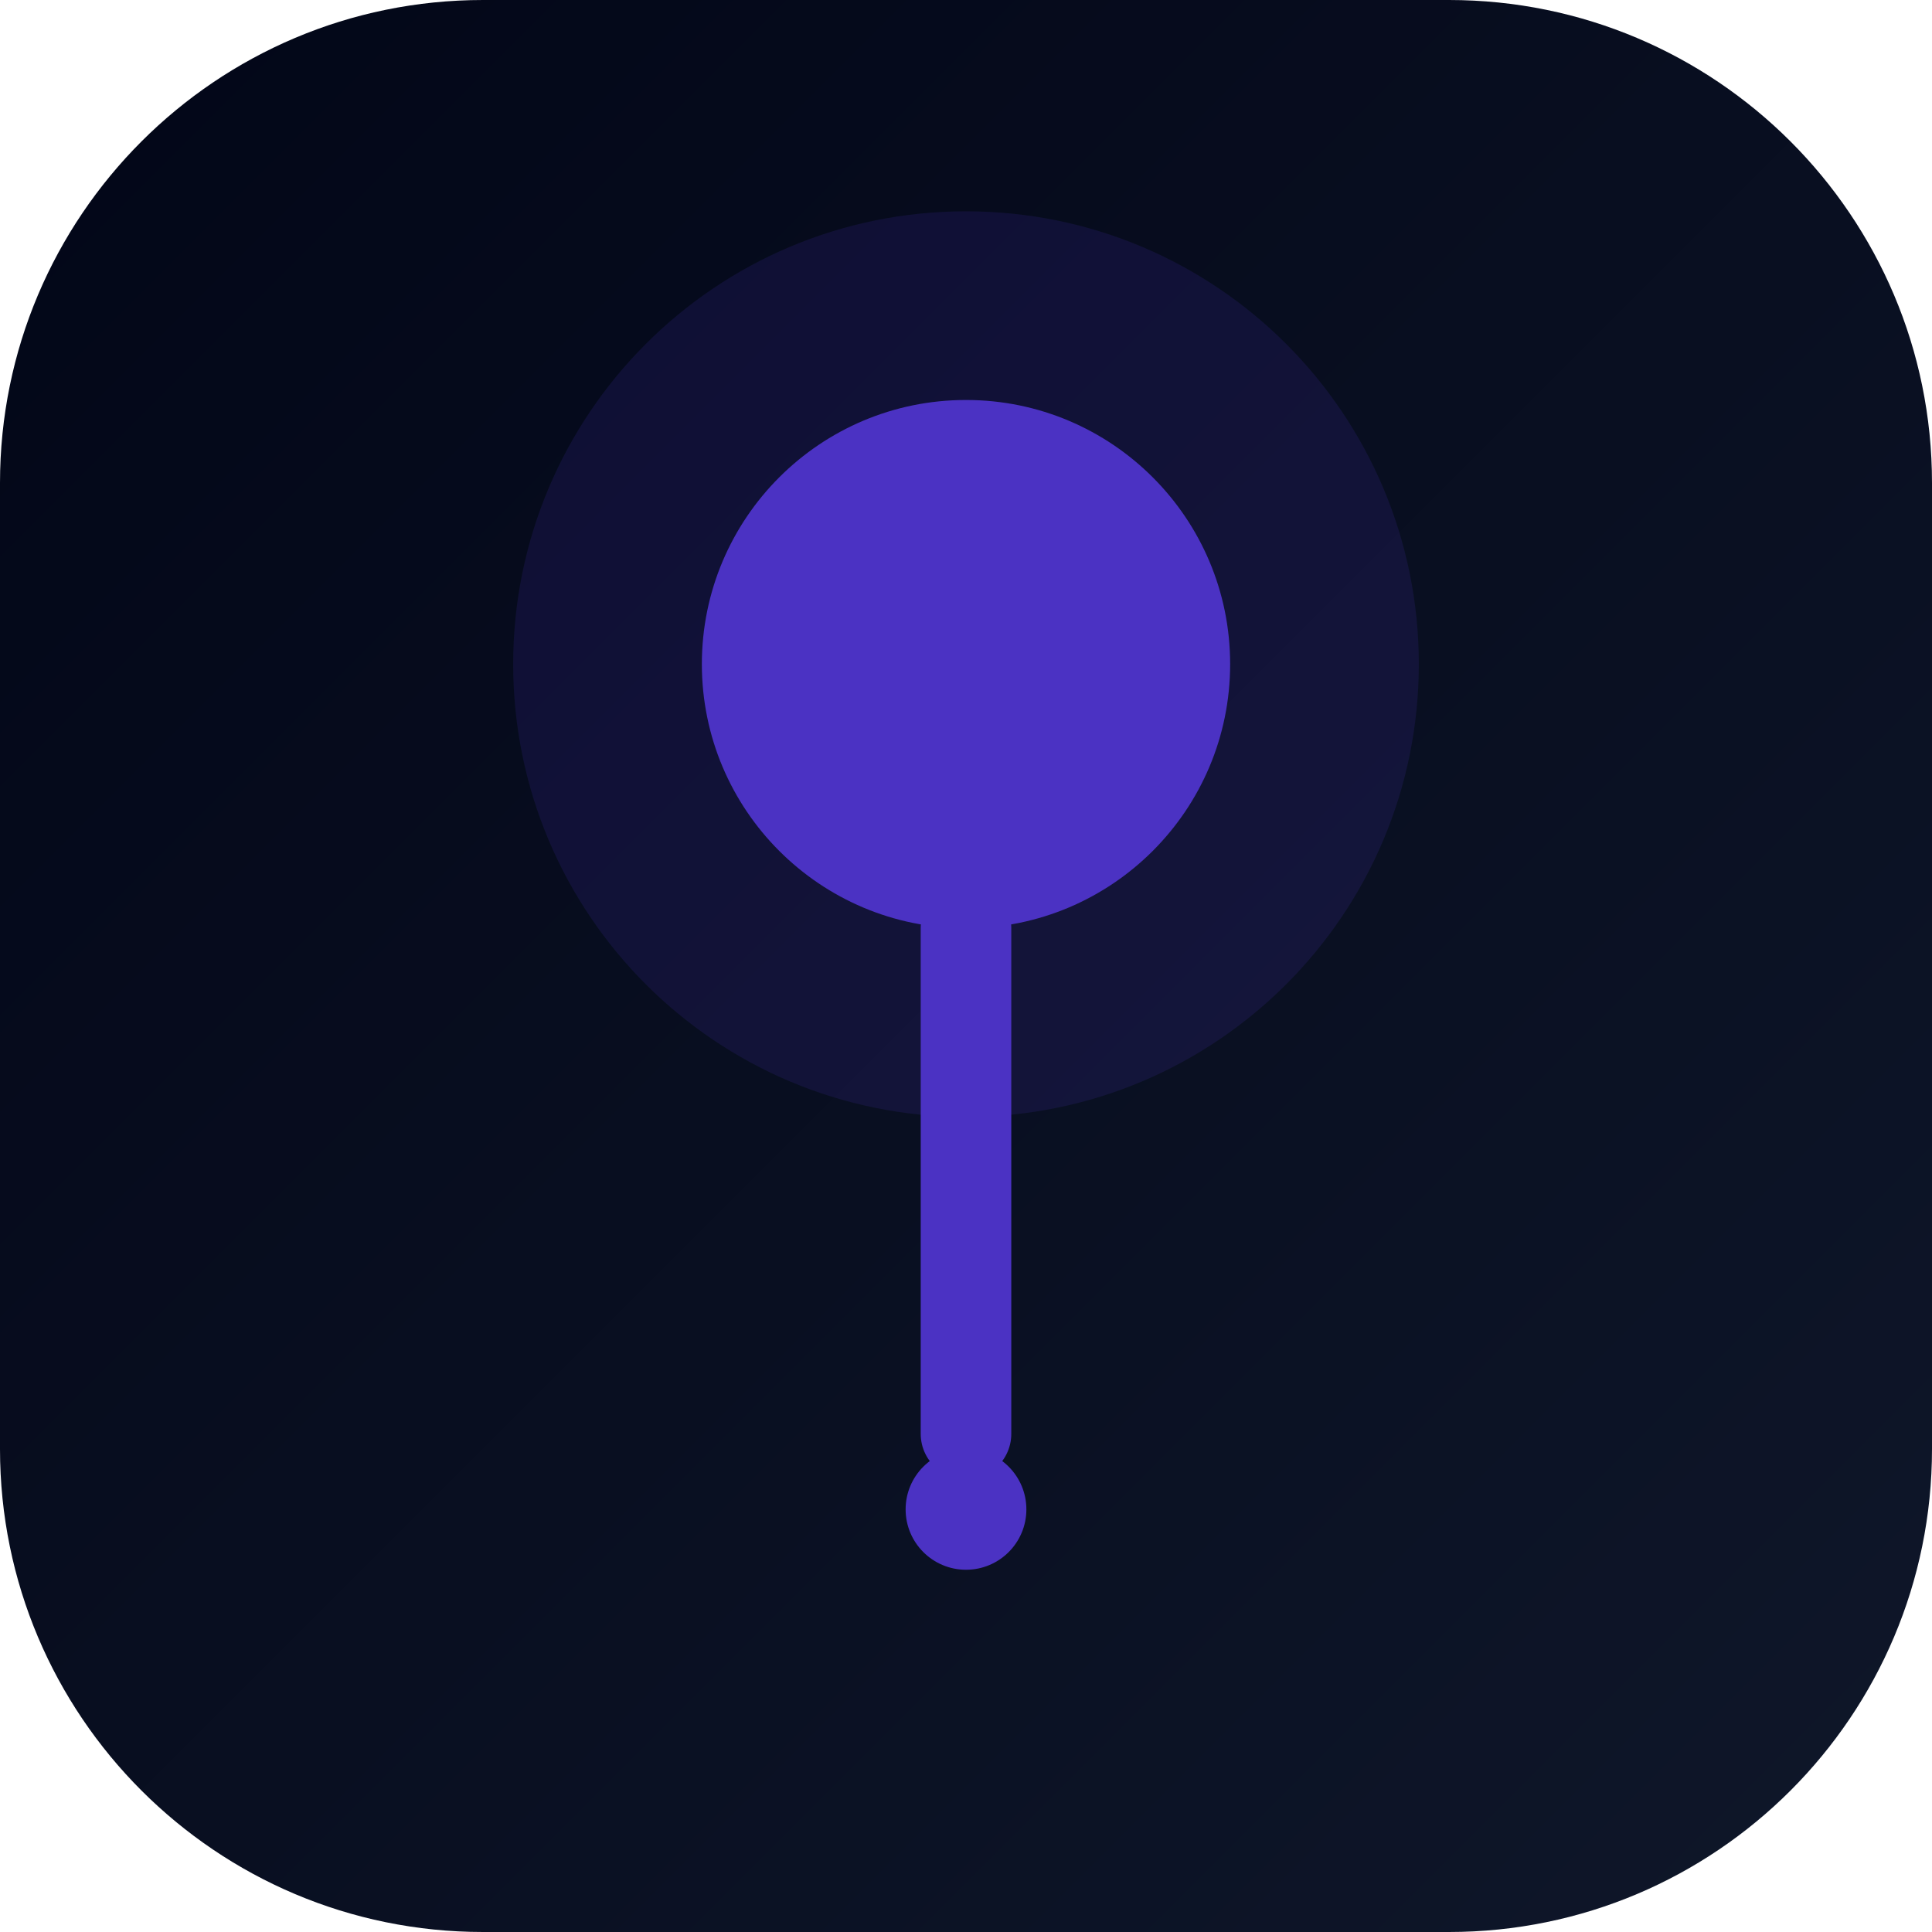
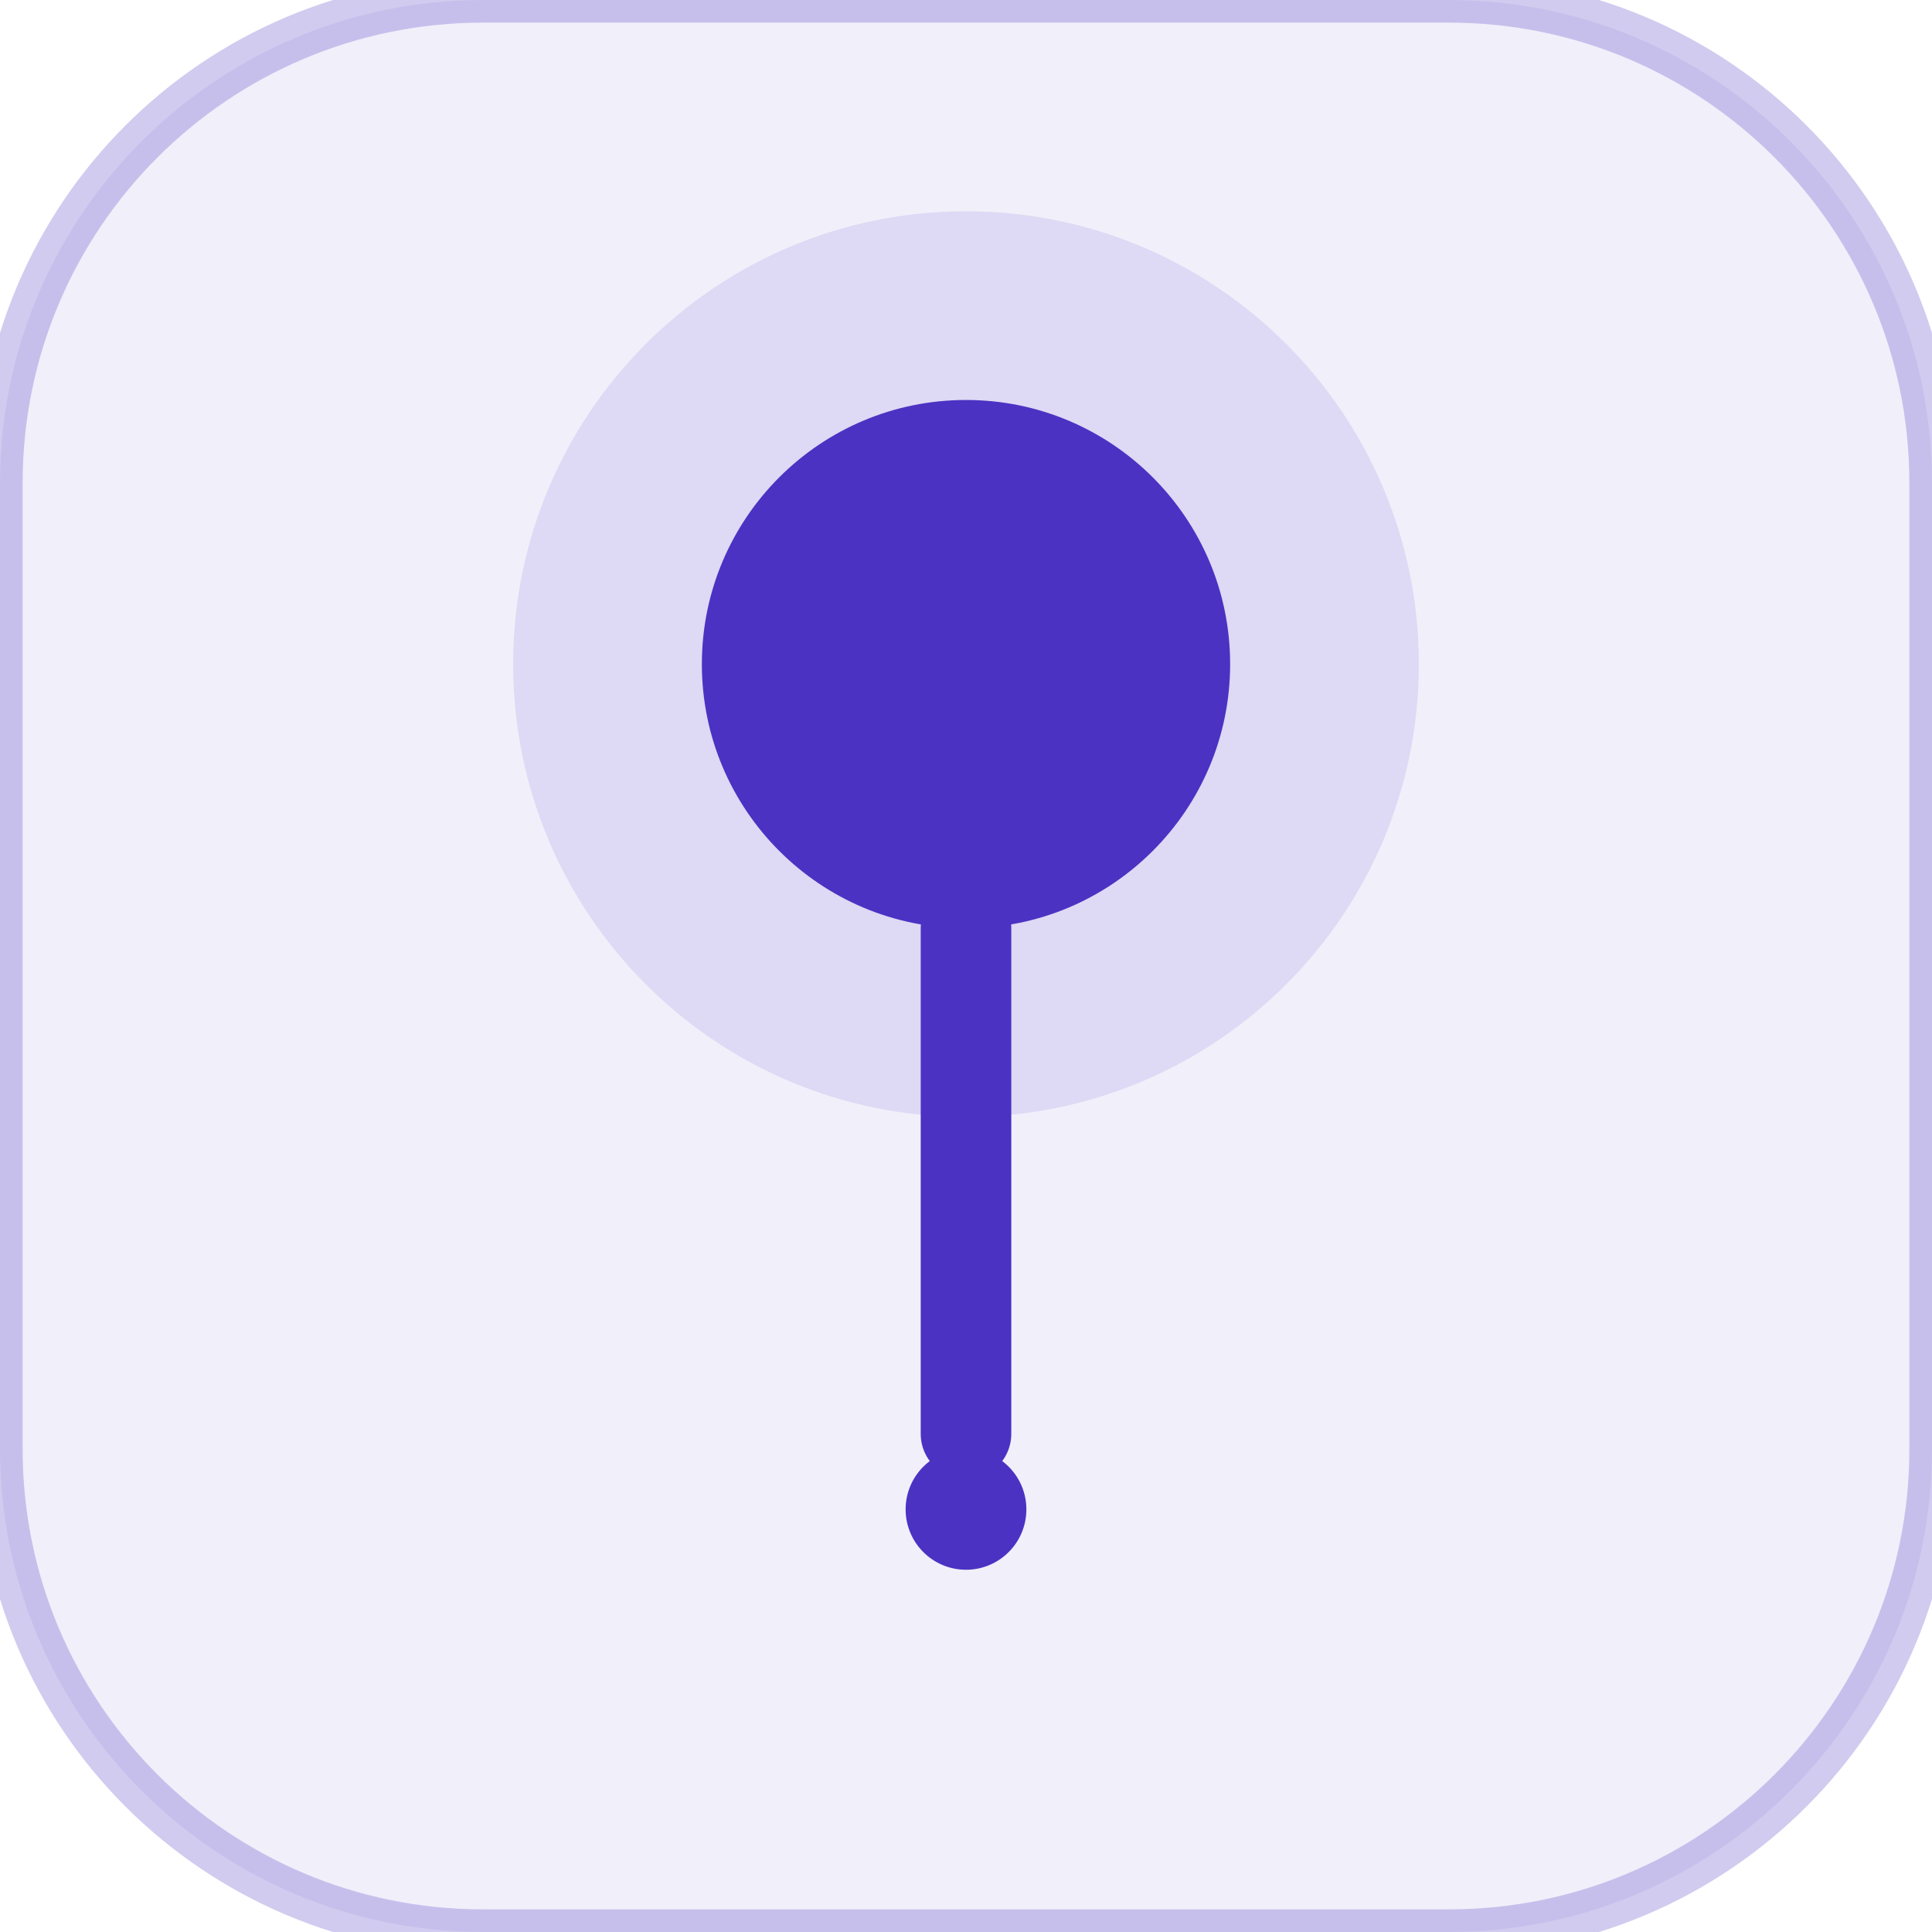
<svg xmlns="http://www.w3.org/2000/svg" viewBox="0 0 256 256">
-   <defs>
-     <linearGradient id="bg" x1="0%" y1="0%" x2="100%" y2="100%">
-       <stop offset="0%" stop-color="#020617" />
-       <stop offset="100%" stop-color="#0F172A" />
-     </linearGradient>
-   </defs>
-   <rect width="256" height="256" rx="64" fill="url(#bg)" />
+   <rect width="256" height="256" rx="64" fill="#4B32C3" fill-opacity="0.08" />
+   <rect width="256" height="256" rx="64" fill="none" stroke="#4B32C3" stroke-opacity="0.25" stroke-width="6" />
  <g transform="translate(128, 120)">
-     <circle cx="0" cy="-32" r="60" fill="#4B32C3" opacity="0.15" />
+     <circle cx="0" cy="-32" r="60" fill="#4B32C3" opacity="0.12" />
    <circle cx="0" cy="-32" r="35" fill="#4B32C3" />
    <line x1="0" y1="3" x2="0" y2="70" stroke="#4B32C3" stroke-width="12" stroke-linecap="round" />
    <circle cx="0" cy="80" r="8" fill="#4B32C3" />
  </g>
</svg>
